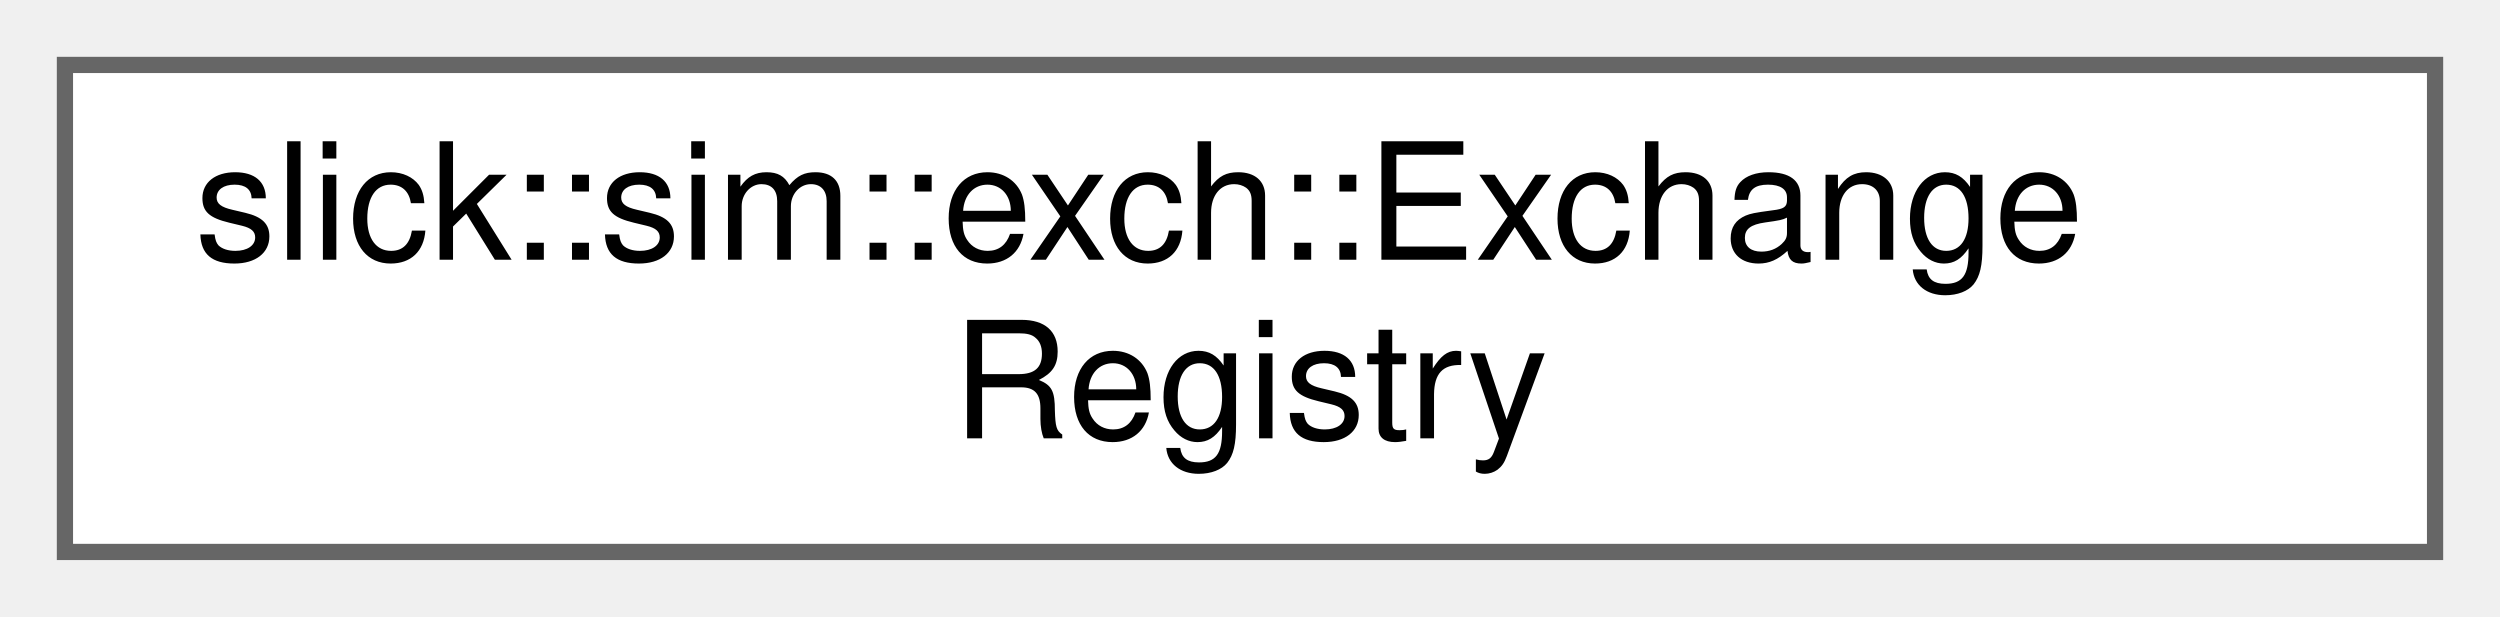
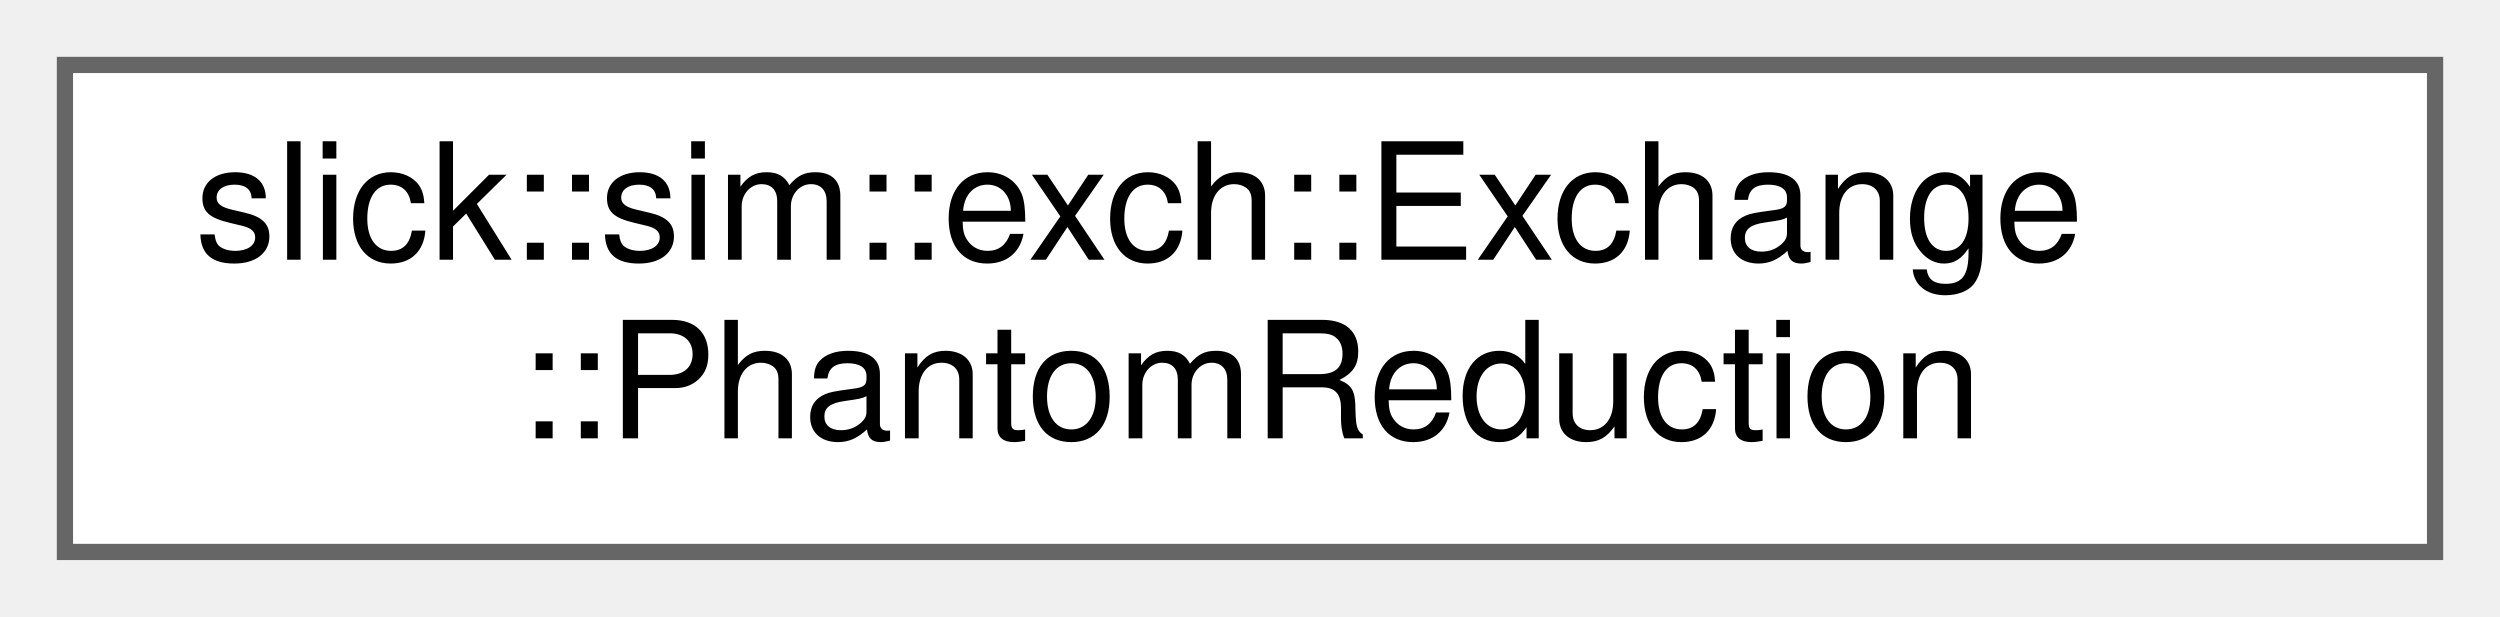
<svg xmlns="http://www.w3.org/2000/svg" xmlns:xlink="http://www.w3.org/1999/xlink" width="154pt" height="38pt" viewBox="0.00 0.00 154.00 38.00">
  <g id="graph0" class="graph" transform="scale(1 1) rotate(0) translate(4 34)">
    <g id="Node000000" class="node">
      <g id="a_Node000000">
-         <a xlink:href="classslick_1_1sim_1_1exch_1_1ExchangeRegistry.html" target="_top" xlink:title="Maps a key under the config's exchanges object (e.g.">
+         <a xlink:href="structslick_1_1sim_1_1exch_1_1Exchange_1_1PhantomReduction.html" target="_top" xlink:title="Scratch for reconcilePhantomQty, reused so the reduction path allocates nothing.">
          <polygon fill="white" stroke="#666666" points="146,-30 0,-30 0,0 146,0 146,-30" />
          <text text-anchor="start" x="8" y="-18" font-family="Helvetica,sans-Serif" font-size="10.00">slick::sim::exch::Exchange</text>
-           <text text-anchor="middle" x="73" y="-7" font-family="Helvetica,sans-Serif" font-size="10.00">Registry</text>
+           <text text-anchor="middle" x="73" y="-7" font-family="Helvetica,sans-Serif" font-size="10.00">::PhantomReduction</text>
        </a>
      </g>
    </g>
  </g>
</svg>
